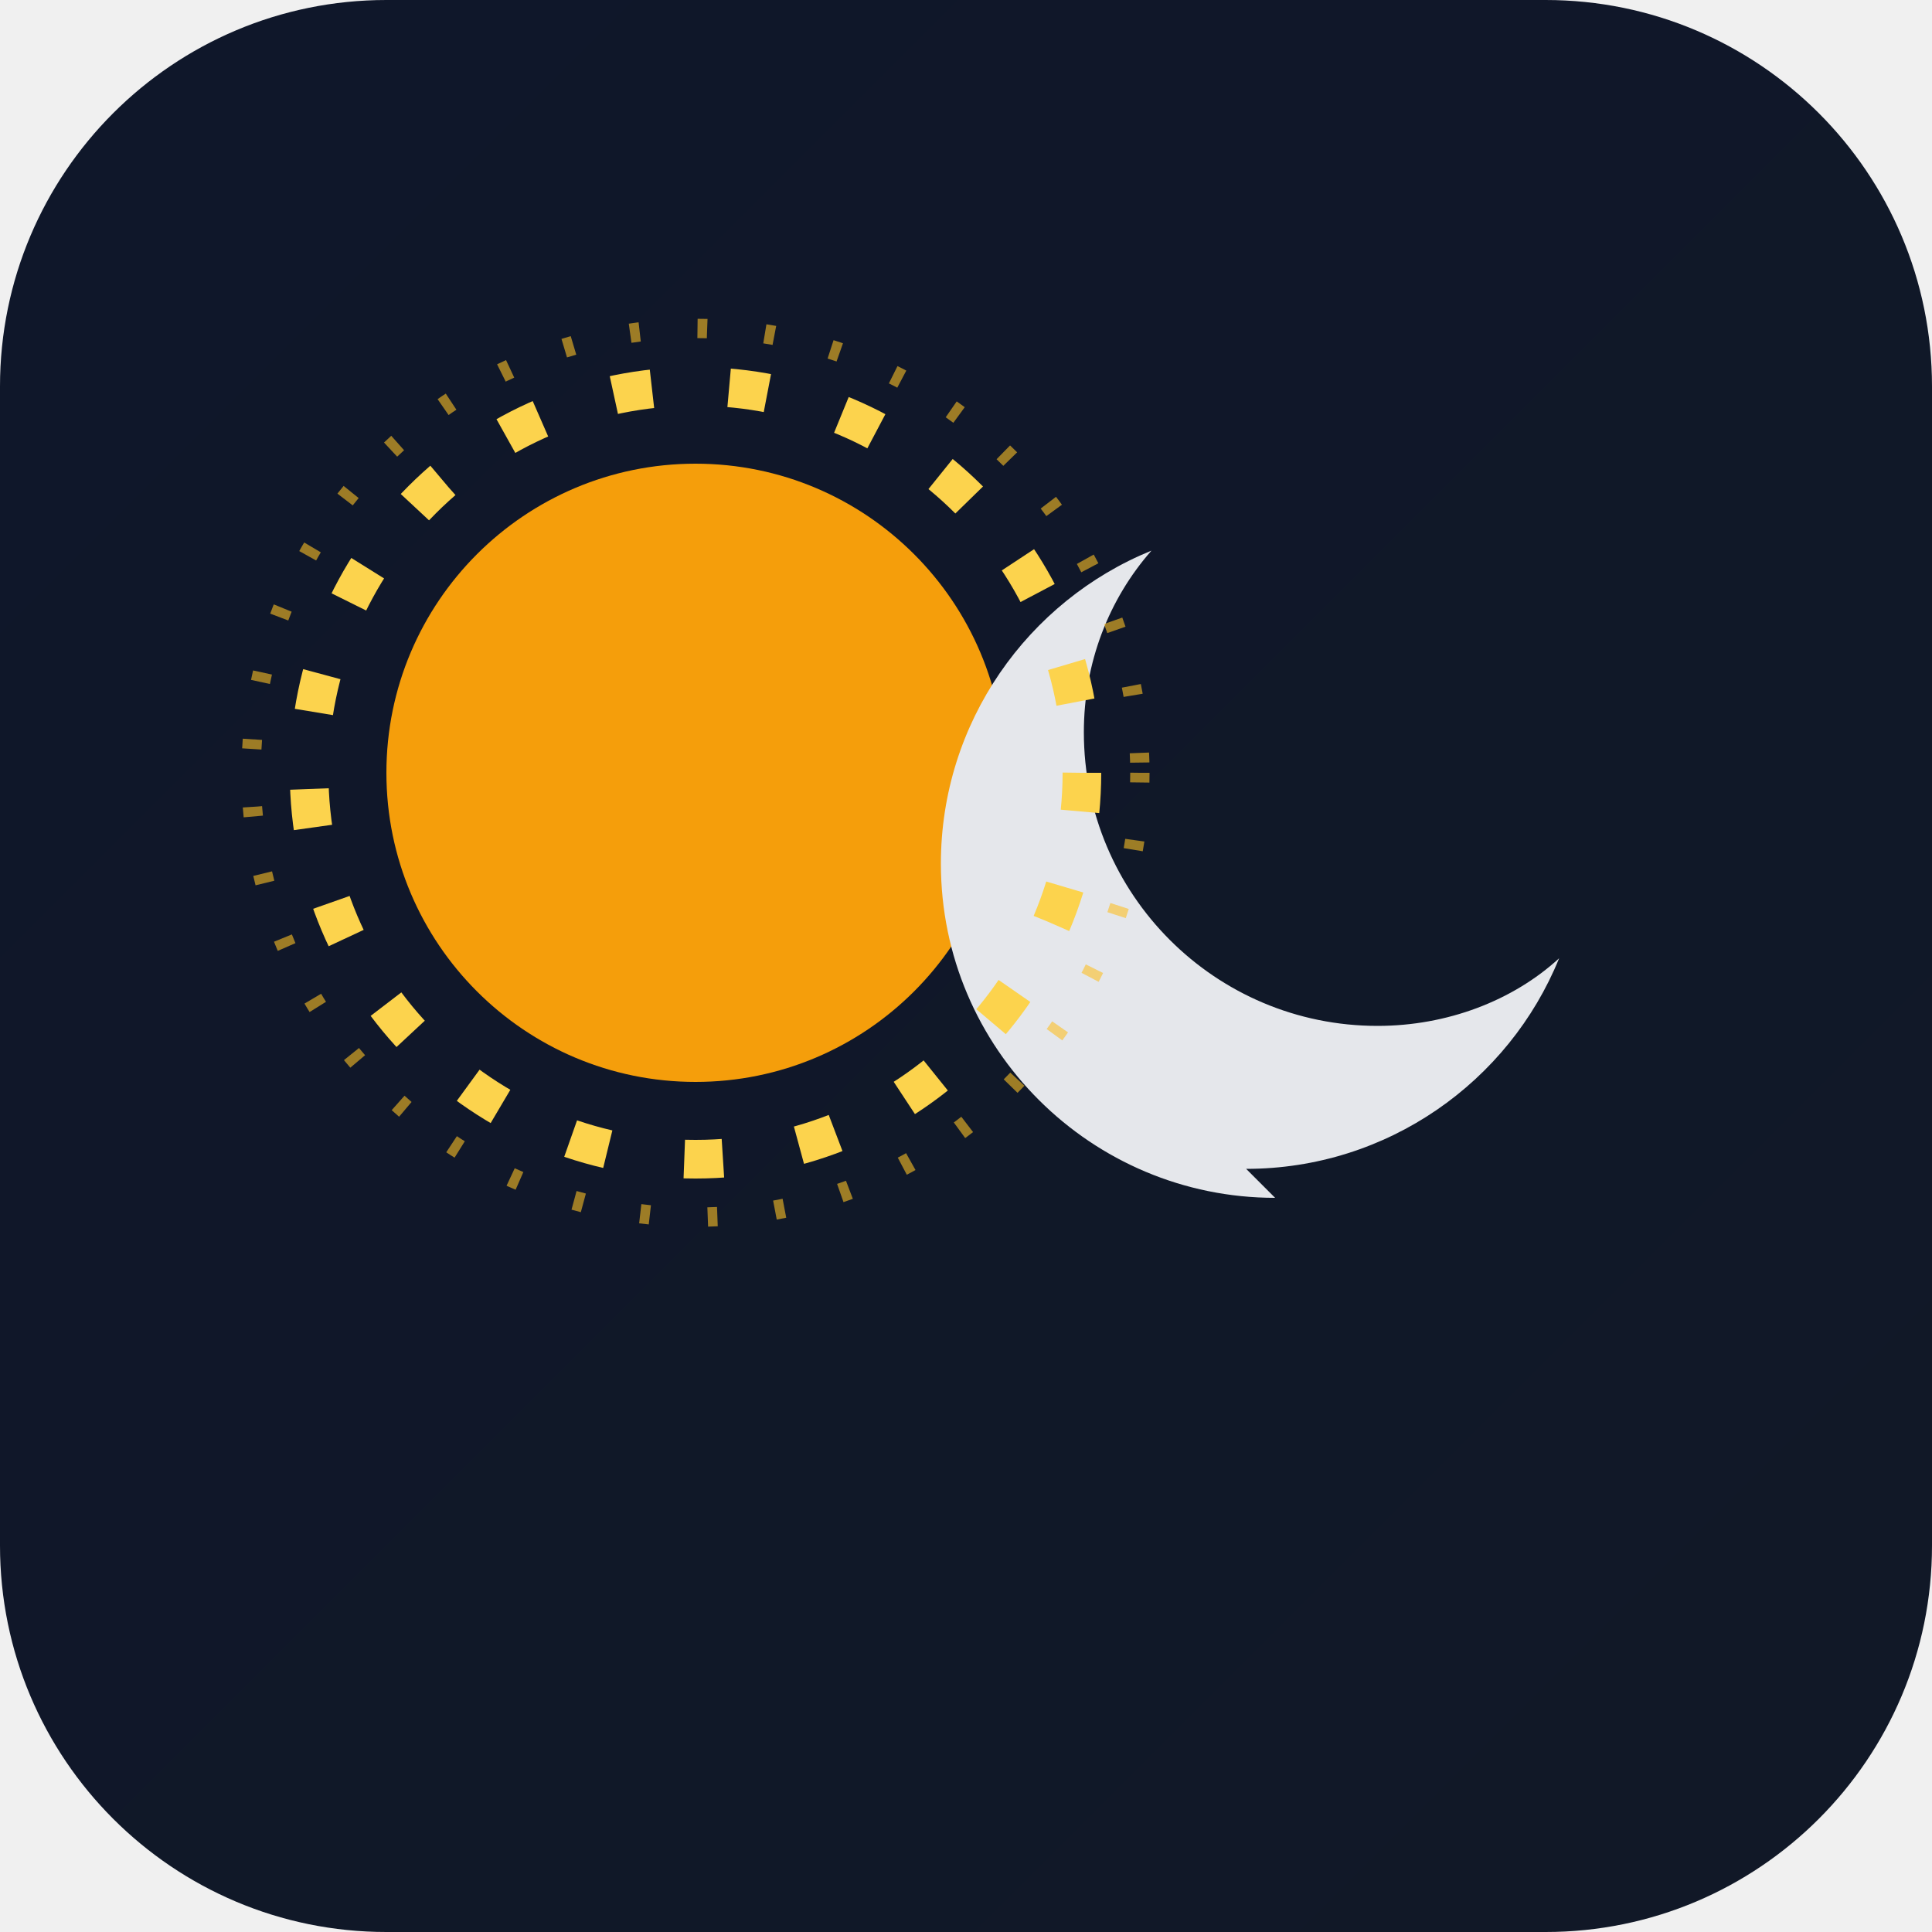
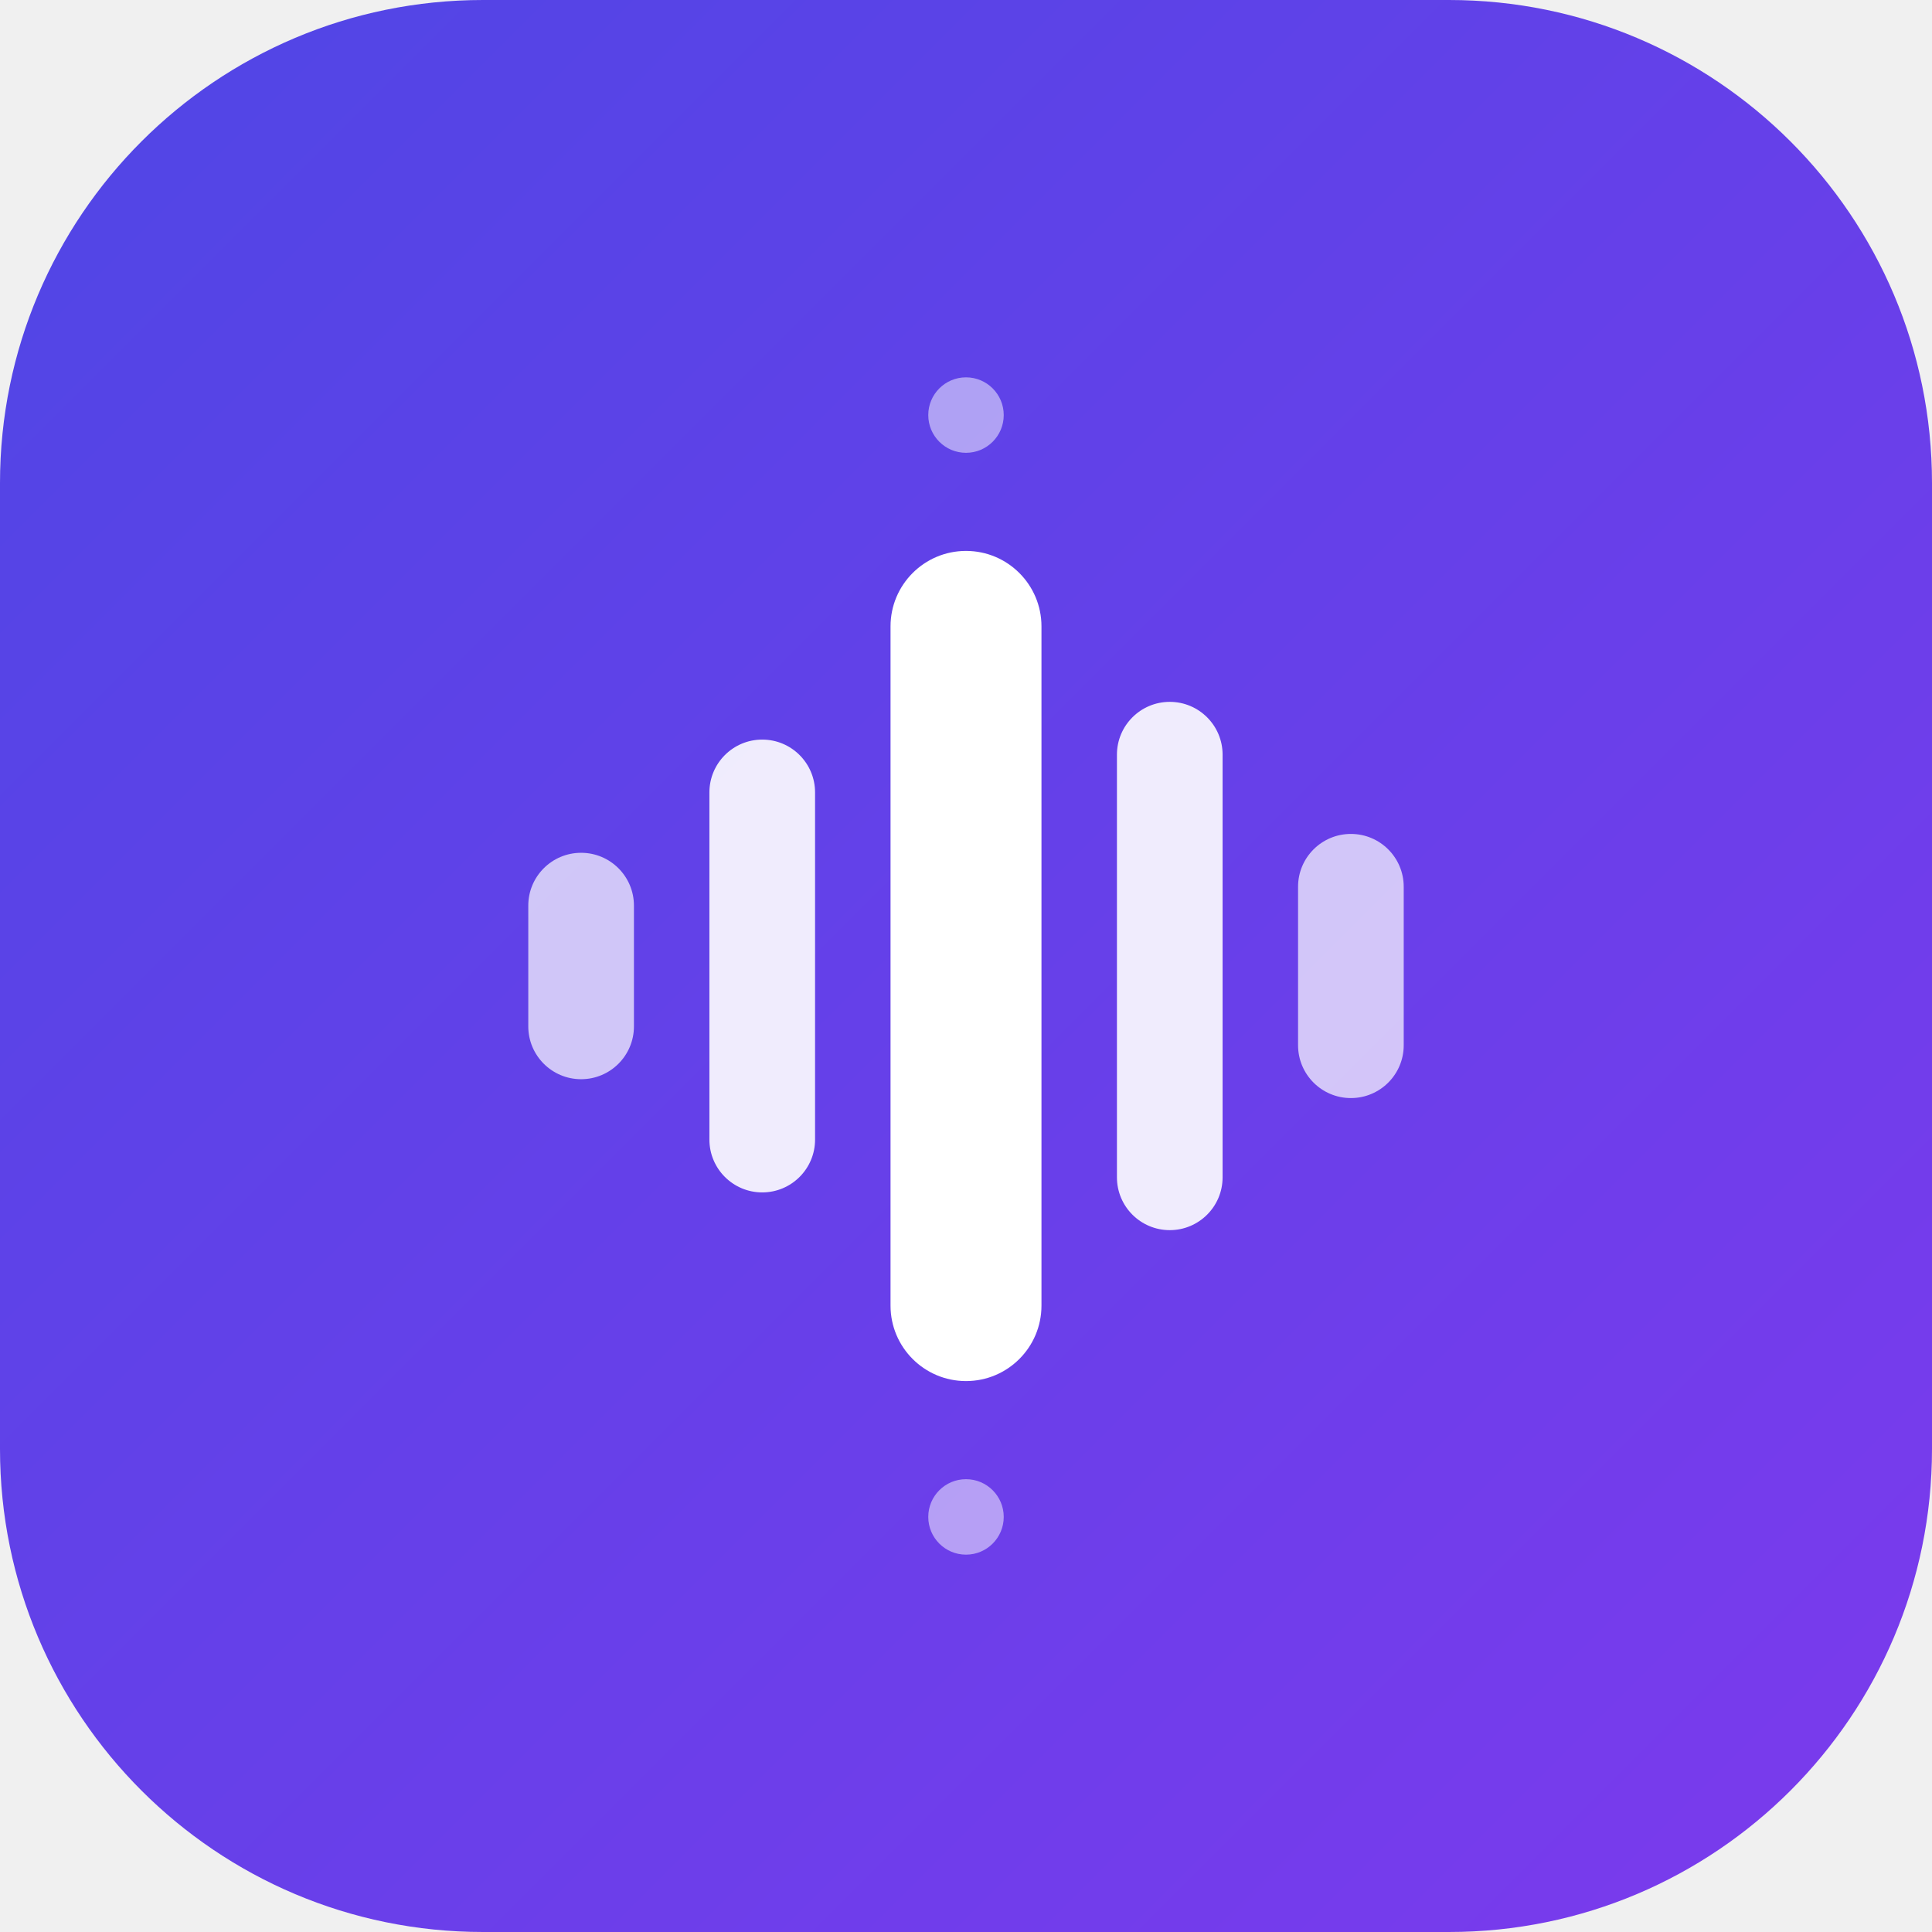
- <svg xmlns="http://www.w3.org/2000/svg" viewBox="0 0 100 100" role="img" aria-label="Sun and moon icon">
+ <svg xmlns="http://www.w3.org/2000/svg" viewBox="0 0 512 512">
  <defs>
-     <linearGradient id="bg" x1="0" y1="0" x2="1" y2="1">
-       <stop offset="0%" stop-color="#0f172a" />
-       <stop offset="100%" stop-color="#111827" />
+     <linearGradient id="bgGrad" x1="0%" y1="0%" x2="100%" y2="100%">
+       <stop offset="0%" style="stop-color:#4F46E5;stop-opacity:1" />
+       <stop offset="100%" style="stop-color:#7C3AED;stop-opacity:1" />
    </linearGradient>
  </defs>
-   <rect width="100" height="100" rx="20" fill="url(#bg)" />
-   <circle cx="36" cy="40" r="16" fill="#f59e0b" />
-   <path d="M66 62c-9.5 0-17.3-7.7-17.3-17.3 0-7.3 4.5-13.6 10.9-16.2-2.2 2.5-3.5 5.8-3.5 9.4 0 8.4 6.8 15.2 15.2 15.2 3.6 0 7-1.3 9.4-3.5-2.6 6.4-8.9 10.9-16.2 10.9Z" fill="#e5e7eb" />
-   <circle cx="36" cy="40" r="20" fill="none" stroke="#fcd34d" stroke-width="2" stroke-dasharray="2 4" />
-   <circle cx="36" cy="40" r="23" fill="none" stroke="#fbbf24" stroke-width="1" opacity="0.6" stroke-dasharray="0.5 3" />
+   <rect width="512" height="512" rx="128" fill="url(#bgGrad)" />
+   <g fill="white">
+     <rect x="236" y="146" width="40" height="220" rx="20" />
+     <rect x="188" y="196" width="28" height="120" rx="14" opacity="0.9" />
+     <rect x="140" y="226" width="28" height="60" rx="14" opacity="0.7" />
+     <rect x="296" y="186" width="28" height="140" rx="14" opacity="0.9" />
+     <rect x="344" y="221" width="28" height="70" rx="14" opacity="0.7" />
+   </g>
+   <circle cx="256" cy="110" r="10" fill="white" opacity="0.5" />
+   <circle cx="256" cy="402" r="10" fill="white" opacity="0.5" />
</svg>
